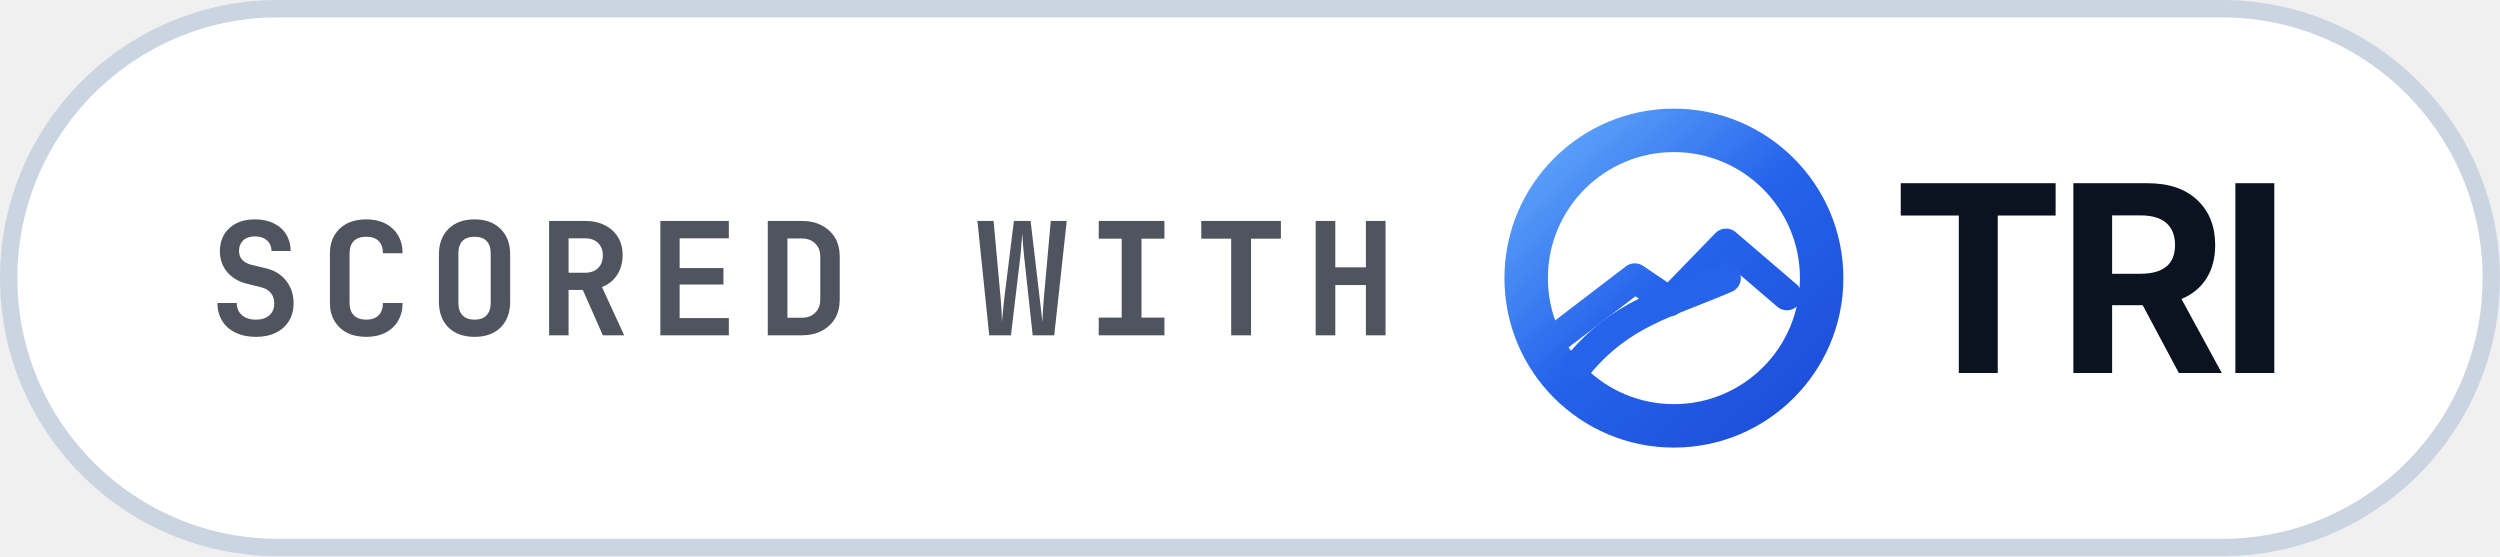
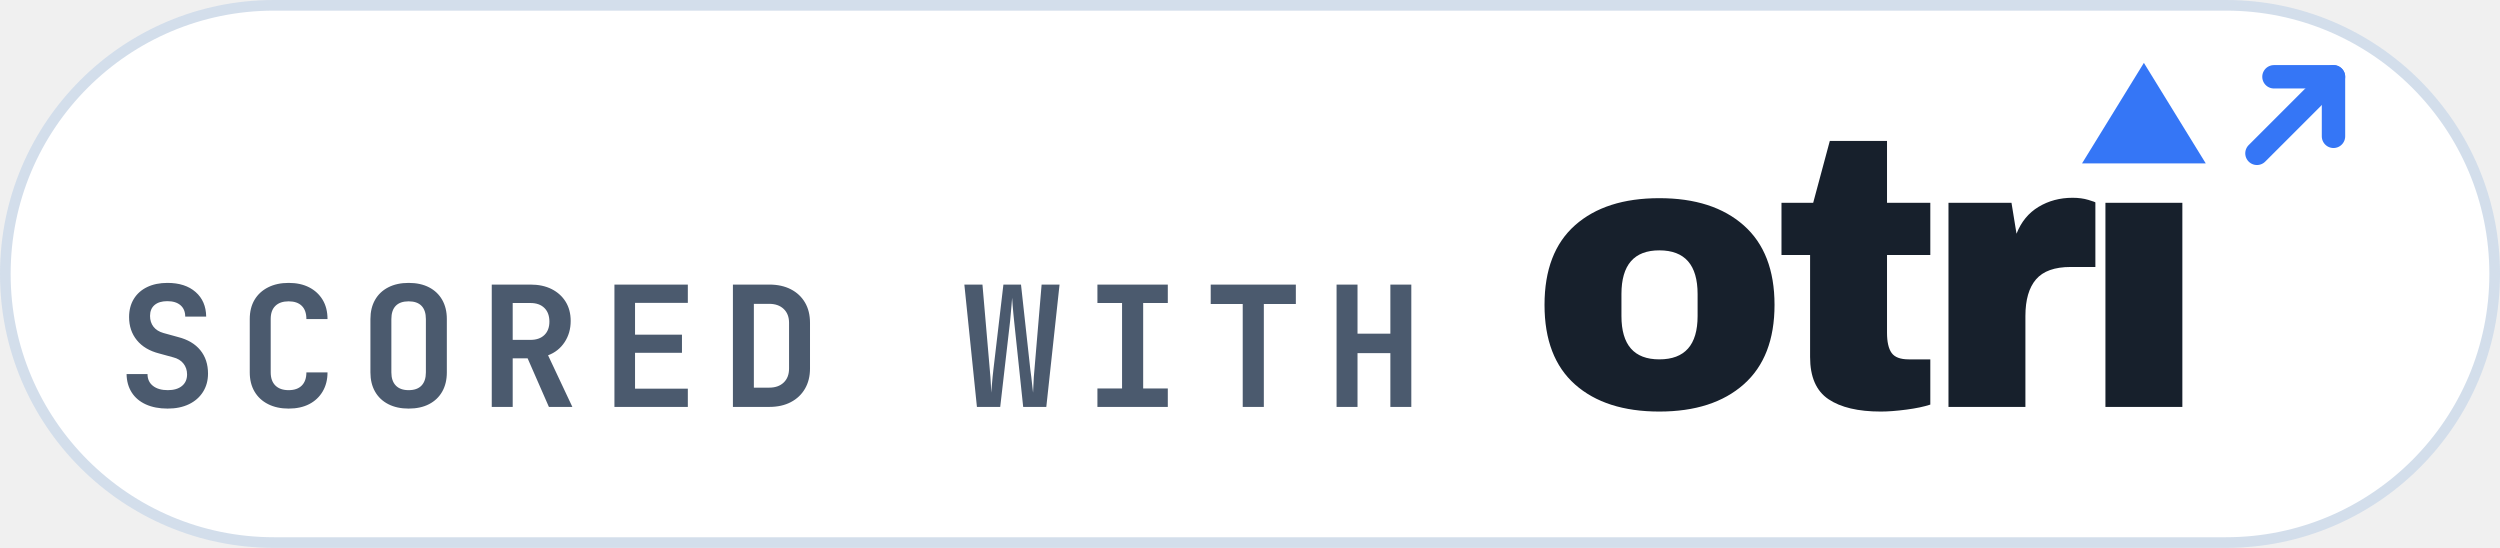
- <svg xmlns="http://www.w3.org/2000/svg" viewBox="-0 -0 143.825 32" width="1150.6" height="256" role="img" aria-label="Scored with OTRI">
-   <defs>
-     <linearGradient id="blm" x1="5" y1="4" x2="35" y2="37" gradientUnits="userSpaceOnUse">
-       <stop stop-color="#60a5fa" />
-       <stop offset=".48" stop-color="#2563eb" />
-       <stop offset="1" stop-color="#1d4ed8" />
-     </linearGradient>
-   </defs>
-   <rect x=".5" y=".5" width="142.825" height="31" rx="15.5" fill="#ffffff" stroke="#cbd5e1" />
-   <path d="M14.73 19.38Q14.06 19.38 13.56 19.14Q13.06 18.91 12.79 18.47Q12.51 18.03 12.51 17.43H13.62Q13.62 17.87 13.92 18.13Q14.22 18.39 14.73 18.39Q15.21 18.39 15.5 18.14Q15.78 17.88 15.78 17.45Q15.78 17.12 15.6 16.88Q15.41 16.63 15.07 16.54L14.19 16.32Q13.48 16.14 13.06 15.64Q12.65 15.14 12.65 14.46Q12.65 13.62 13.2 13.12Q13.75 12.62 14.66 12.62Q15.29 12.62 15.75 12.85Q16.21 13.07 16.46 13.48Q16.72 13.89 16.72 14.44H15.62Q15.62 14.07 15.36 13.83Q15.1 13.6 14.66 13.6Q14.24 13.6 13.99 13.83Q13.75 14.06 13.75 14.43Q13.75 14.73 13.92 14.93Q14.1 15.13 14.41 15.22L15.32 15.44Q16.05 15.62 16.47 16.16Q16.89 16.7 16.89 17.45Q16.89 18.03 16.62 18.47Q16.36 18.9 15.87 19.14Q15.38 19.38 14.73 19.38ZM21.07 19.38Q20.43 19.38 19.96 19.14Q19.5 18.9 19.24 18.46Q18.98 18.02 18.98 17.43V14.57Q18.98 13.98 19.24 13.54Q19.5 13.1 19.96 12.86Q20.43 12.62 21.07 12.62Q21.7 12.62 22.17 12.86Q22.64 13.1 22.9 13.54Q23.16 13.98 23.16 14.57H22.03Q22.03 14.11 21.78 13.86Q21.53 13.62 21.07 13.62Q20.61 13.62 20.36 13.86Q20.11 14.11 20.11 14.57V17.43Q20.11 17.89 20.36 18.14Q20.61 18.39 21.07 18.39Q21.53 18.39 21.78 18.14Q22.03 17.89 22.03 17.43H23.16Q23.16 18.02 22.9 18.46Q22.64 18.9 22.17 19.14Q21.7 19.38 21.07 19.38ZM27.3 19.38Q26.36 19.38 25.8 18.84Q25.25 18.3 25.25 17.34V14.66Q25.25 13.71 25.8 13.17Q26.36 12.62 27.3 12.62Q28.25 12.62 28.8 13.17Q29.35 13.71 29.35 14.65V17.34Q29.35 18.3 28.8 18.84Q28.25 19.38 27.3 19.38ZM27.3 18.39Q27.76 18.39 27.99 18.14Q28.23 17.89 28.23 17.43V14.57Q28.23 14.11 27.99 13.86Q27.76 13.62 27.3 13.62Q26.84 13.62 26.61 13.86Q26.37 14.11 26.37 14.57V17.43Q26.37 17.89 26.61 18.14Q26.84 18.39 27.3 18.39ZM31.59 19.29V12.71H33.66Q34.32 12.71 34.8 12.96Q35.28 13.2 35.55 13.64Q35.82 14.07 35.82 14.67Q35.82 15.33 35.5 15.82Q35.18 16.31 34.63 16.51L35.91 19.29H34.68L33.53 16.68H32.71V19.29ZM32.71 15.69H33.66Q34.14 15.69 34.41 15.42Q34.68 15.16 34.68 14.7Q34.68 14.25 34.41 13.98Q34.13 13.71 33.66 13.71H32.71ZM37.99 19.29V12.71H41.93V13.71H39.1V15.42H41.62V16.37H39.1V18.3H41.93V19.29ZM44.17 19.29V12.71H46.13Q46.79 12.71 47.28 12.97Q47.77 13.23 48.05 13.69Q48.31 14.15 48.31 14.77V17.22Q48.31 17.84 48.05 18.31Q47.77 18.77 47.28 19.03Q46.79 19.29 46.13 19.29ZM45.3 18.28H46.13Q46.61 18.28 46.9 17.99Q47.19 17.71 47.19 17.22V14.77Q47.19 14.29 46.9 14.01Q46.61 13.72 46.13 13.72H45.3ZM56.91 19.29 56.23 12.71H57.16L57.58 17.3Q57.59 17.54 57.62 17.9Q57.64 18.27 57.64 18.52Q57.67 18.27 57.7 17.9Q57.73 17.54 57.76 17.3L58.33 12.71H59.29L59.83 17.3Q59.86 17.54 59.9 17.9Q59.94 18.27 59.97 18.52Q59.98 18.27 60 17.9Q60.02 17.54 60.04 17.3L60.45 12.71H61.37L60.65 19.29H59.41L58.91 14.68Q58.88 14.42 58.85 14.04Q58.83 13.67 58.81 13.43Q58.79 13.67 58.76 14.04Q58.74 14.42 58.71 14.68L58.16 19.29ZM63.21 19.29V18.27H64.53V13.73H63.21V12.71H66.99V13.73H65.67V18.27H66.99V19.29ZM70.83 19.29V13.73H69.11V12.71H73.69V13.73H71.97V19.29ZM75.69 19.29V12.71H76.82V15.38H78.58V12.71H79.71V19.29H78.58V16.4H76.82V19.29Z" fill="#0b1220" opacity=".72" />
-   <g transform="translate(86.3 6) scale(0.5)">
-     <circle cx="20" cy="20" r="17" fill="none" stroke="url(#blm)" stroke-width="5" />
-     <path d="M7 26.5 15.5 20l4 2.7L26 16l7 6" fill="none" stroke="url(#blm)" stroke-width="3.4" stroke-linecap="round" stroke-linejoin="round" />
-     <path d="M9 30c5-6 10-7 17-10" fill="none" stroke="#2563eb" stroke-width="3.4" stroke-linecap="round" />
+ <svg xmlns="http://www.w3.org/2000/svg" viewBox="0 0 940 206" width="940" height="206" role="img" aria-label="Scored with OTRI">
+   <rect x="2" y="2" width="936" height="202" rx="101" fill="#ffffff" stroke="#d3deeb" stroke-width="4" />
+   <path d="M63.03 153.63Q58.304 153.63 54.838 152.055Q51.373 150.479 49.514 147.549Q47.655 144.619 47.592 140.649H55.468Q55.468 143.485 57.516 145.092Q59.564 146.699 63.093 146.699Q66.496 146.699 68.418 145.123Q70.34 143.548 70.34 140.775Q70.34 138.444 68.985 136.711Q67.63 134.978 65.11 134.348L59.816 132.899Q54.397 131.512 51.467 127.921Q48.537 124.329 48.537 119.225Q48.537 115.318 50.301 112.419Q52.066 109.521 55.311 107.945Q58.556 106.37 62.967 106.37Q69.647 106.37 73.553 109.804Q77.46 113.238 77.523 119.036H69.647Q69.647 116.326 67.882 114.782Q66.118 113.238 62.904 113.238Q59.816 113.238 58.115 114.688Q56.414 116.137 56.414 118.784Q56.414 121.178 57.705 122.848Q58.997 124.518 61.455 125.211L66.937 126.723Q72.419 128.11 75.318 131.67Q78.216 135.23 78.216 140.46Q78.216 144.367 76.326 147.36Q74.436 150.353 71.033 151.992Q67.63 153.63 63.03 153.63Z M108.526 153.63Q104.115 153.63 100.807 151.96Q97.499 150.29 95.703 147.234Q93.907 144.178 93.907 140.019V119.981Q93.907 115.759 95.703 112.734Q97.499 109.71 100.807 108.04Q104.115 106.37 108.526 106.37Q113 106.37 116.245 108.04Q119.49 109.71 121.318 112.734Q123.145 115.759 123.145 119.981H115.205Q115.205 116.704 113.473 115.003Q111.74 113.301 108.526 113.301Q105.312 113.301 103.548 115.003Q101.784 116.704 101.784 119.918V140.019Q101.784 143.233 103.548 144.966Q105.312 146.699 108.526 146.699Q111.74 146.699 113.473 144.966Q115.205 143.233 115.205 140.019H123.145Q123.145 144.115 121.318 147.203Q119.49 150.29 116.245 151.96Q113 153.63 108.526 153.63Z M153.644 153.63Q149.233 153.63 145.988 151.96Q142.742 150.29 141.01 147.234Q139.277 144.178 139.277 140.019V119.981Q139.277 115.822 141.01 112.766Q142.742 109.71 145.988 108.04Q149.233 106.37 153.644 106.37Q158.118 106.37 161.332 108.04Q164.545 109.71 166.278 112.766Q168.011 115.822 168.011 119.918V140.019Q168.011 144.178 166.278 147.234Q164.545 150.29 161.332 151.96Q158.118 153.63 153.644 153.63ZM153.644 146.699Q156.858 146.699 158.496 144.966Q160.134 143.233 160.134 140.019V119.981Q160.134 116.704 158.496 115.003Q156.858 113.301 153.644 113.301Q150.43 113.301 148.792 115.003Q147.153 116.704 147.153 119.981V140.019Q147.153 143.233 148.823 144.966Q150.493 146.699 153.644 146.699Z M184.899 153.0V107.0H199.455Q204.055 107.0 207.426 108.701Q210.797 110.403 212.688 113.459Q214.578 116.515 214.578 120.674Q214.578 125.211 212.278 128.677Q209.978 132.142 206.071 133.592L215.208 153.0H206.386L198.384 134.726H192.775V153.0ZM192.775 127.795H199.455Q202.795 127.795 204.685 125.967Q206.575 124.14 206.575 120.926Q206.575 117.649 204.685 115.79Q202.795 113.932 199.455 113.932H192.775Z M231.025 153.0V107.0H258.625V113.868H238.775V125.841H256.419V132.647H238.775V146.132H258.625V153.0Z M275.575 153.0V107.0H289.249Q293.912 107.0 297.347 108.764Q300.781 110.529 302.671 113.742Q304.562 116.956 304.562 121.367V138.57Q304.562 142.918 302.671 146.163Q300.781 149.408 297.347 151.204Q293.912 153.0 289.249 153.0ZM283.452 145.753H289.249Q292.652 145.753 294.668 143.832Q296.685 141.91 296.685 138.57V121.367Q296.685 118.09 294.668 116.168Q292.652 114.247 289.249 114.247H283.452Z M367.323 153.0 362.597 107.0H369.403L372.175 139.137Q372.301 140.208 372.396 141.752Q372.49 143.296 372.585 144.871Q372.679 146.447 372.679 147.644Q372.805 146.447 372.932 144.871Q373.058 143.296 373.215 141.752Q373.373 140.208 373.499 139.137L377.279 107.0H383.896L387.425 139.137Q387.614 140.208 387.771 141.752Q387.929 143.296 388.118 144.871Q388.307 146.447 388.433 147.644Q388.496 146.447 388.559 144.871Q388.622 143.296 388.716 141.752Q388.811 140.208 388.937 139.137L391.647 107.0H398.389L393.411 153.0H384.715L381.312 120.737Q381.186 119.54 381.029 117.933Q380.871 116.326 380.745 114.719Q380.619 113.112 380.556 111.978Q380.493 113.112 380.336 114.719Q380.178 116.326 380.052 117.933Q379.926 119.54 379.8 120.737L376.082 153.0Z M412.63 153.0V146.068H421.893V113.932H412.63V107.0H439.096V113.932H429.833V146.068H439.096V153.0Z M467.263 153.0V114.31H455.227V107.0H487.238V114.31H475.203V153.0Z M502.551 153.0V107.0H510.427V125.463H522.778V107.0H530.655V153.0H522.778V132.773H510.427V153.0Z" fill="#4b5a6e" />
+   <path d="M667.222 114.628Q667.222 134.25 655.667 144.497Q644.112 154.744 623.908 154.744Q603.705 154.744 592.222 144.57Q580.739 134.395 580.739 114.628Q580.739 94.86 592.222 84.686Q603.705 74.512 623.908 74.512Q644.112 74.512 655.667 84.759Q667.222 95.006 667.222 114.628ZM609.664 110.558V118.843Q609.664 135.122 623.908 135.122Q638.298 135.122 638.298 118.843V110.558Q638.298 94.134 623.908 94.134Q609.664 94.134 609.664 110.558Z M725.798 76.256V95.878H709.518V125.093Q709.518 130.326 711.263 132.724Q713.007 135.122 717.658 135.122H725.798V152.128Q722.309 153.291 716.786 154.017Q711.263 154.744 707.193 154.744Q694.402 154.744 687.498 150.093Q680.594 145.442 680.594 134.25V95.878H669.838V76.256H681.757L688.007 53.0H709.518V76.256Z M787.862 76.11V100.384H778.559Q769.548 100.384 765.55 105.035Q761.553 109.686 761.553 118.843V153.0H732.629V76.256H756.321L758.21 87.884Q760.827 81.198 766.495 77.782Q772.164 74.366 779.286 74.366Q782.629 74.366 785.245 75.166Q787.862 75.965 787.862 76.11Z M791.641 153.0V76.256H820.565V153.0Z" fill="#17202c" />
+   <path d="M806.10 23.64L829.36 61.43H782.85Z" fill="#3576f6" />
+   <g transform="translate(839.02 19.28) scale(3.9971)" fill="none" stroke="#3576f6" stroke-width="2.2" stroke-linecap="round" stroke-linejoin="round">
+     <path d="M2.4 9.6 9.6 2.4" />
+     <path d="M4 2.4h5.6V8" />
  </g>
-   <path d="M109.35 12.4V10.54H118.26V12.4H114.93V21.46H112.69V12.4ZM119.28 21.46V10.54H123.53Q125.39 10.54 126.41 11.51Q127.44 12.48 127.44 14.1Q127.44 15.22 126.94 16.01Q126.44 16.81 125.5 17.2L127.82 21.46H125.35L123.27 17.56H121.51V21.46ZM121.51 15.75H123.12Q125.13 15.75 125.13 14.1Q125.13 13.27 124.63 12.83Q124.14 12.39 123.11 12.39H121.51ZM130.84 10.54V21.46H128.6V10.54Z" fill="#0b1220" />
</svg>
